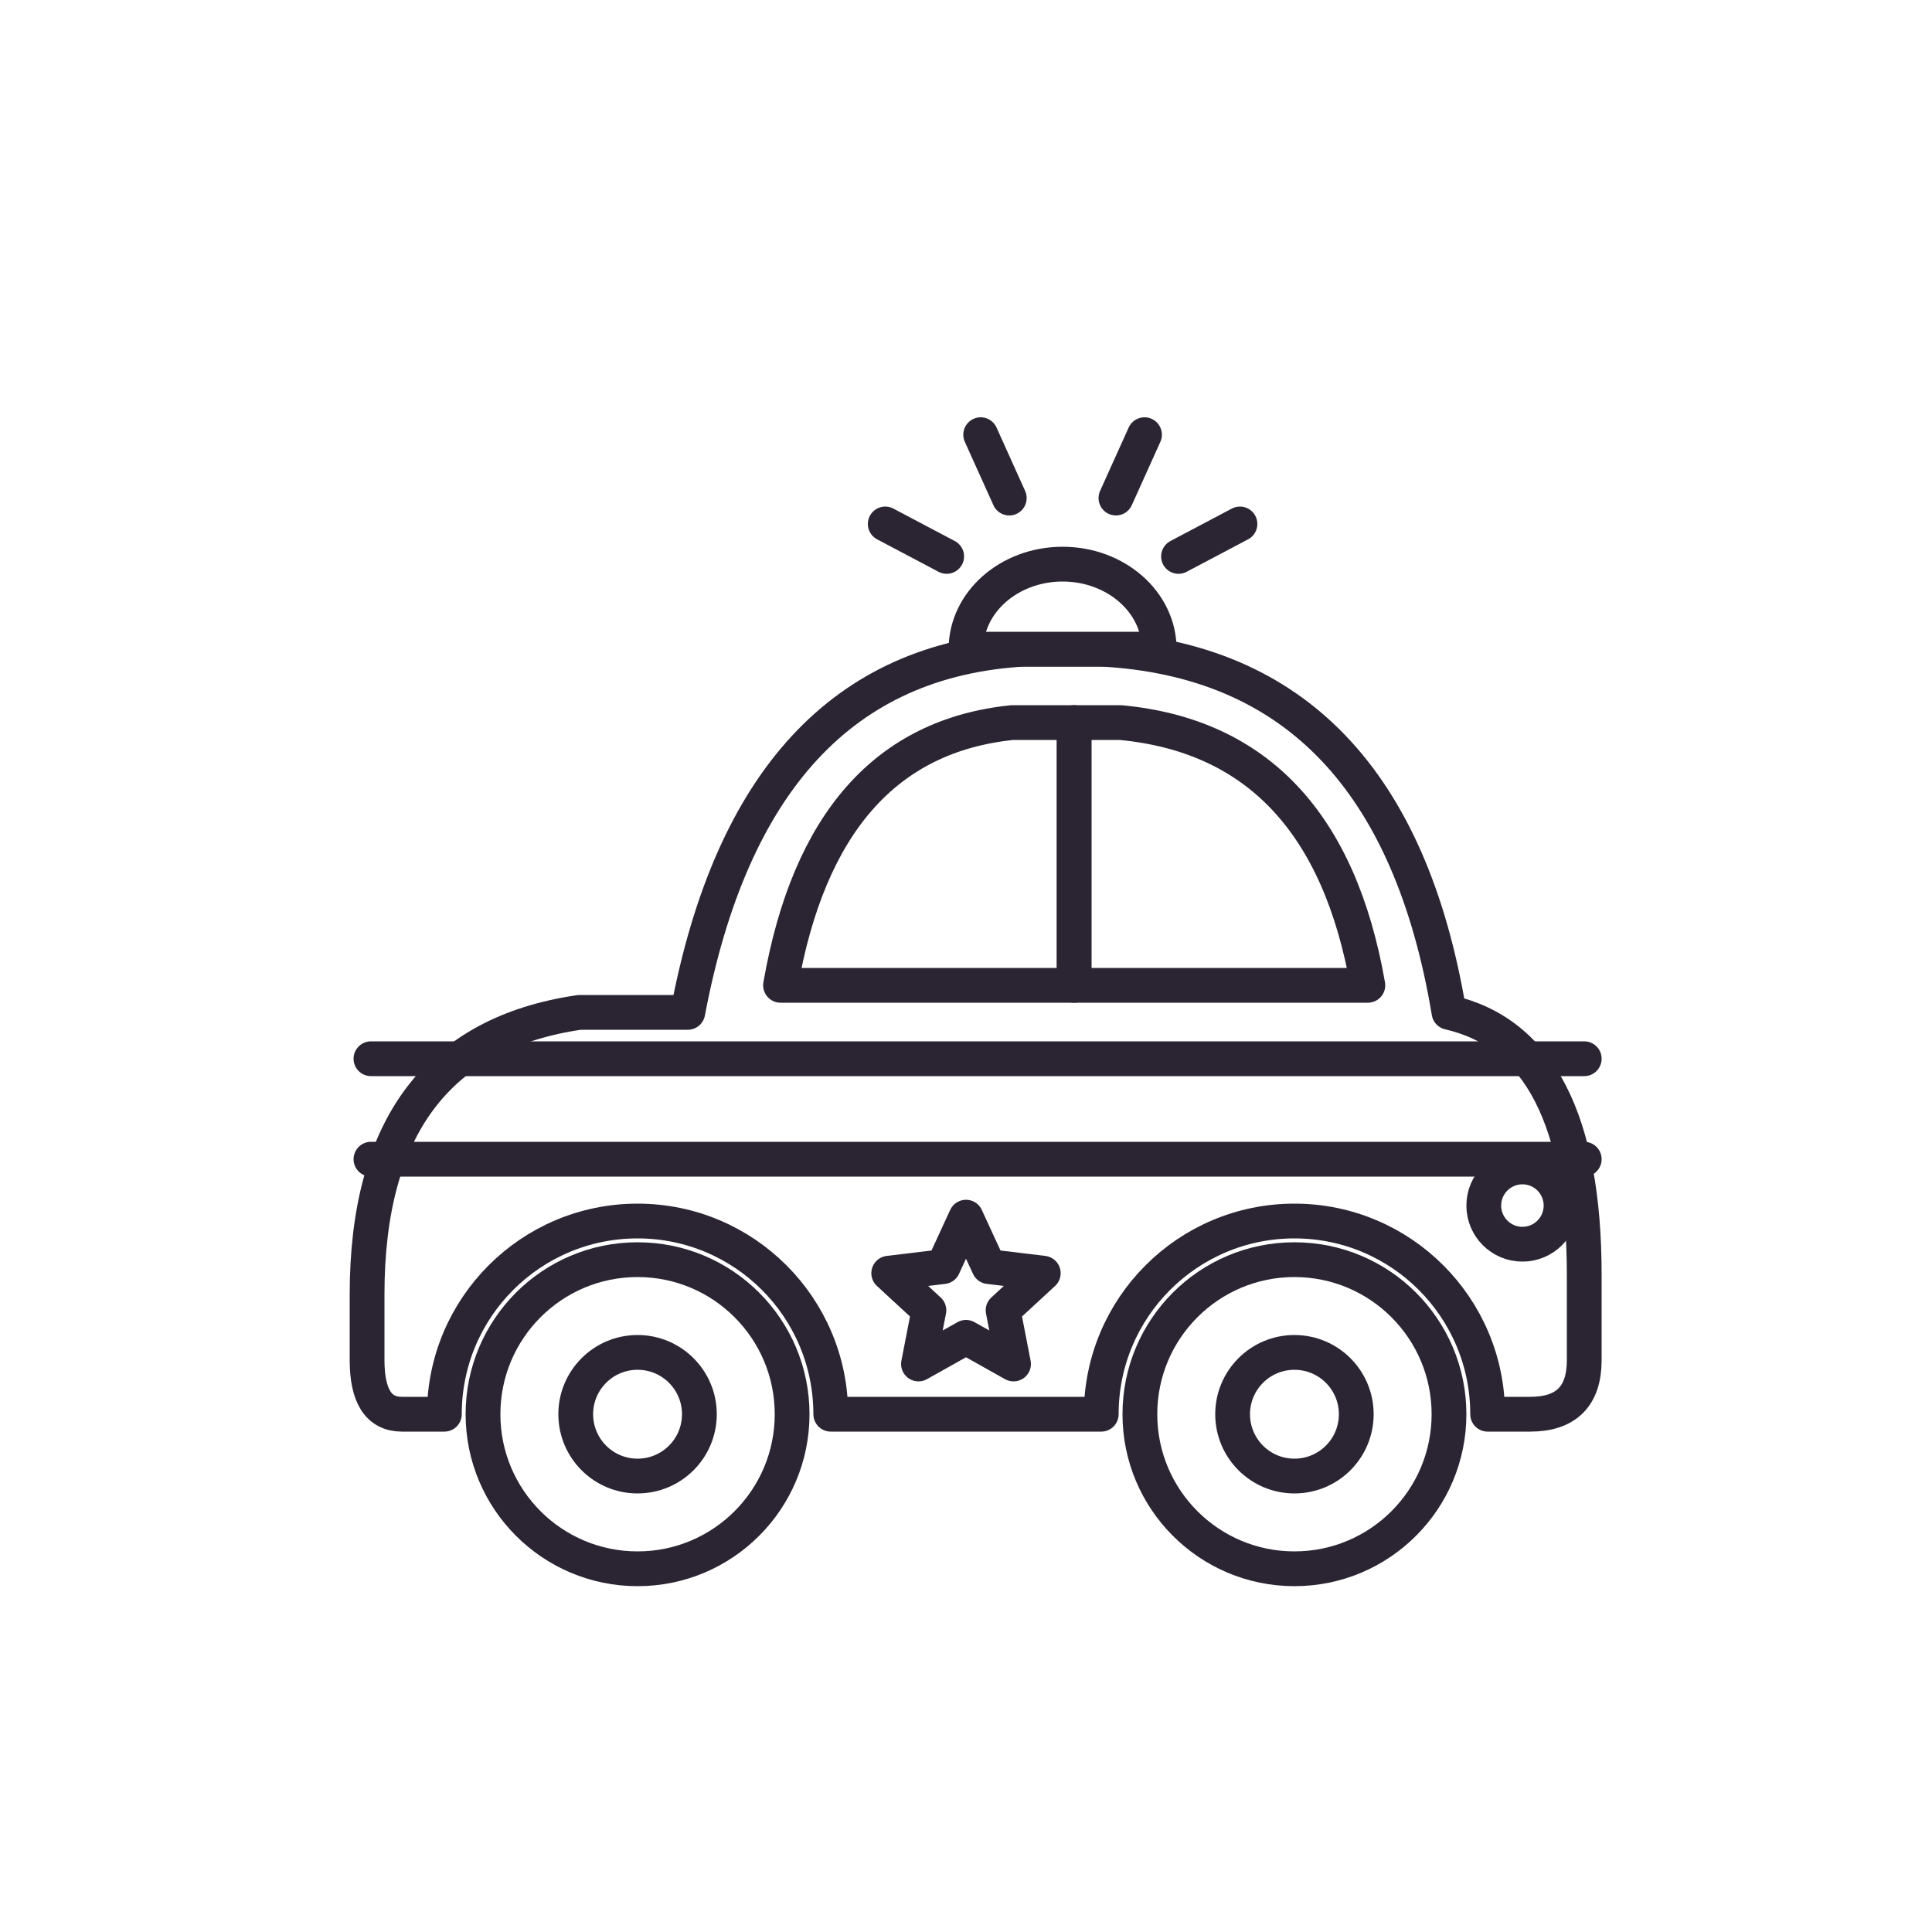
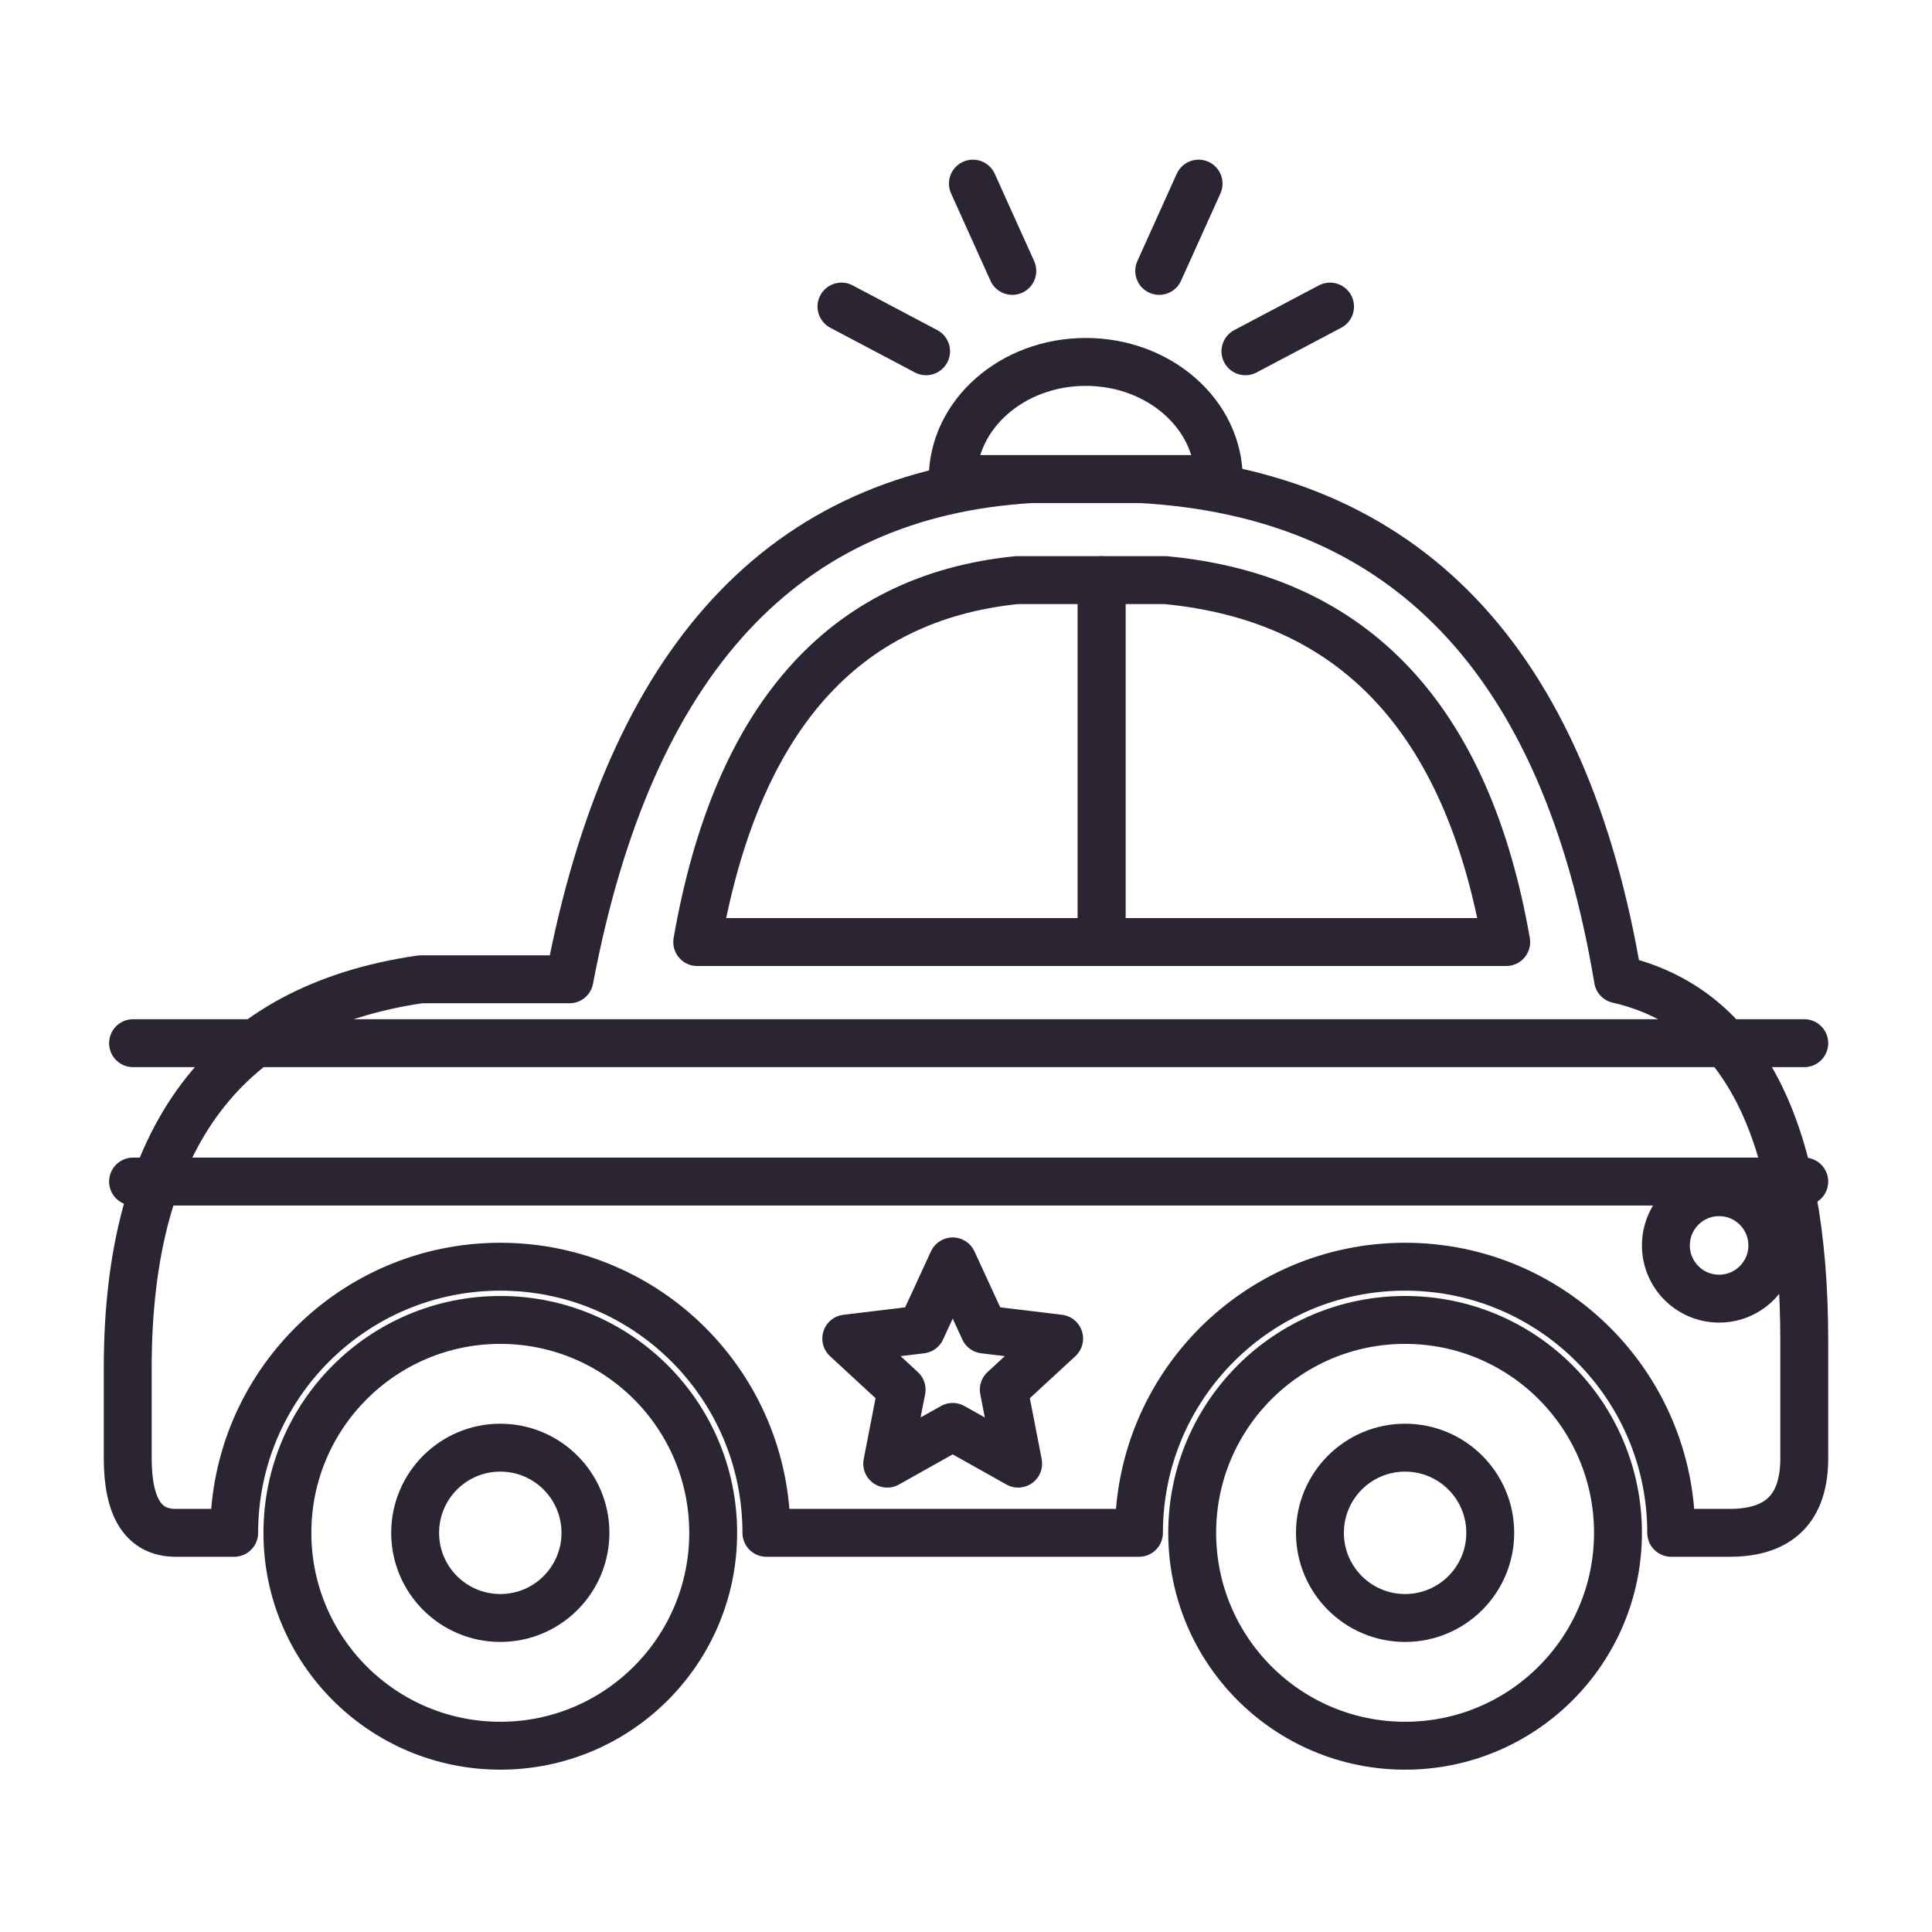
- <svg xmlns="http://www.w3.org/2000/svg" viewBox="0 0 500 500">
+ <svg xmlns="http://www.w3.org/2000/svg" viewBox="71 78 363 363">
  <rect width="500" height="500" fill="#fff" />
  <g fill="#fff" stroke="#2b2533" stroke-width="9" stroke-linejoin="round" stroke-linecap="round">
    <path d="M245 144L229.1 135.6M261.2 128.9L253.8 112.5M288.8 128.9L296.2 112.5M305 144L320.9 135.6" fill="none" />
    <path d="M95 335Q95 270 150 262L178 262Q195 172 265 168L285 168Q360 172 375 262Q410 270 410 330L410 352Q410 366 396 366L385 366A50 50 0 0 0 285 366L215 366A50 50 0 0 0 115 366L104 366Q95 366 95 352Z" />
    <path d="M250 168A25 22 0 0 1 300 168Z" />
    <path d="M202 255Q213 192 262 187L278 187L278 255Z" />
    <path d="M278 187L290 187Q343 192 354 255L278 255Z" />
    <path d="M96 274L410 274M96 300L410 300" fill="none" />
    <path d="M250 315L255.9 327.8L270 329.5L259.6 339.1L262.3 353L250 346.1L237.7 353L240.4 339.1L230 329.5L244.1 327.8Z" />
    <circle cx="394" cy="312" r="10" />
    <circle cx="165" cy="366" r="40" />
    <circle cx="165" cy="366" r="16" />
    <circle cx="335" cy="366" r="40" />
    <circle cx="335" cy="366" r="16" />
  </g>
</svg>
